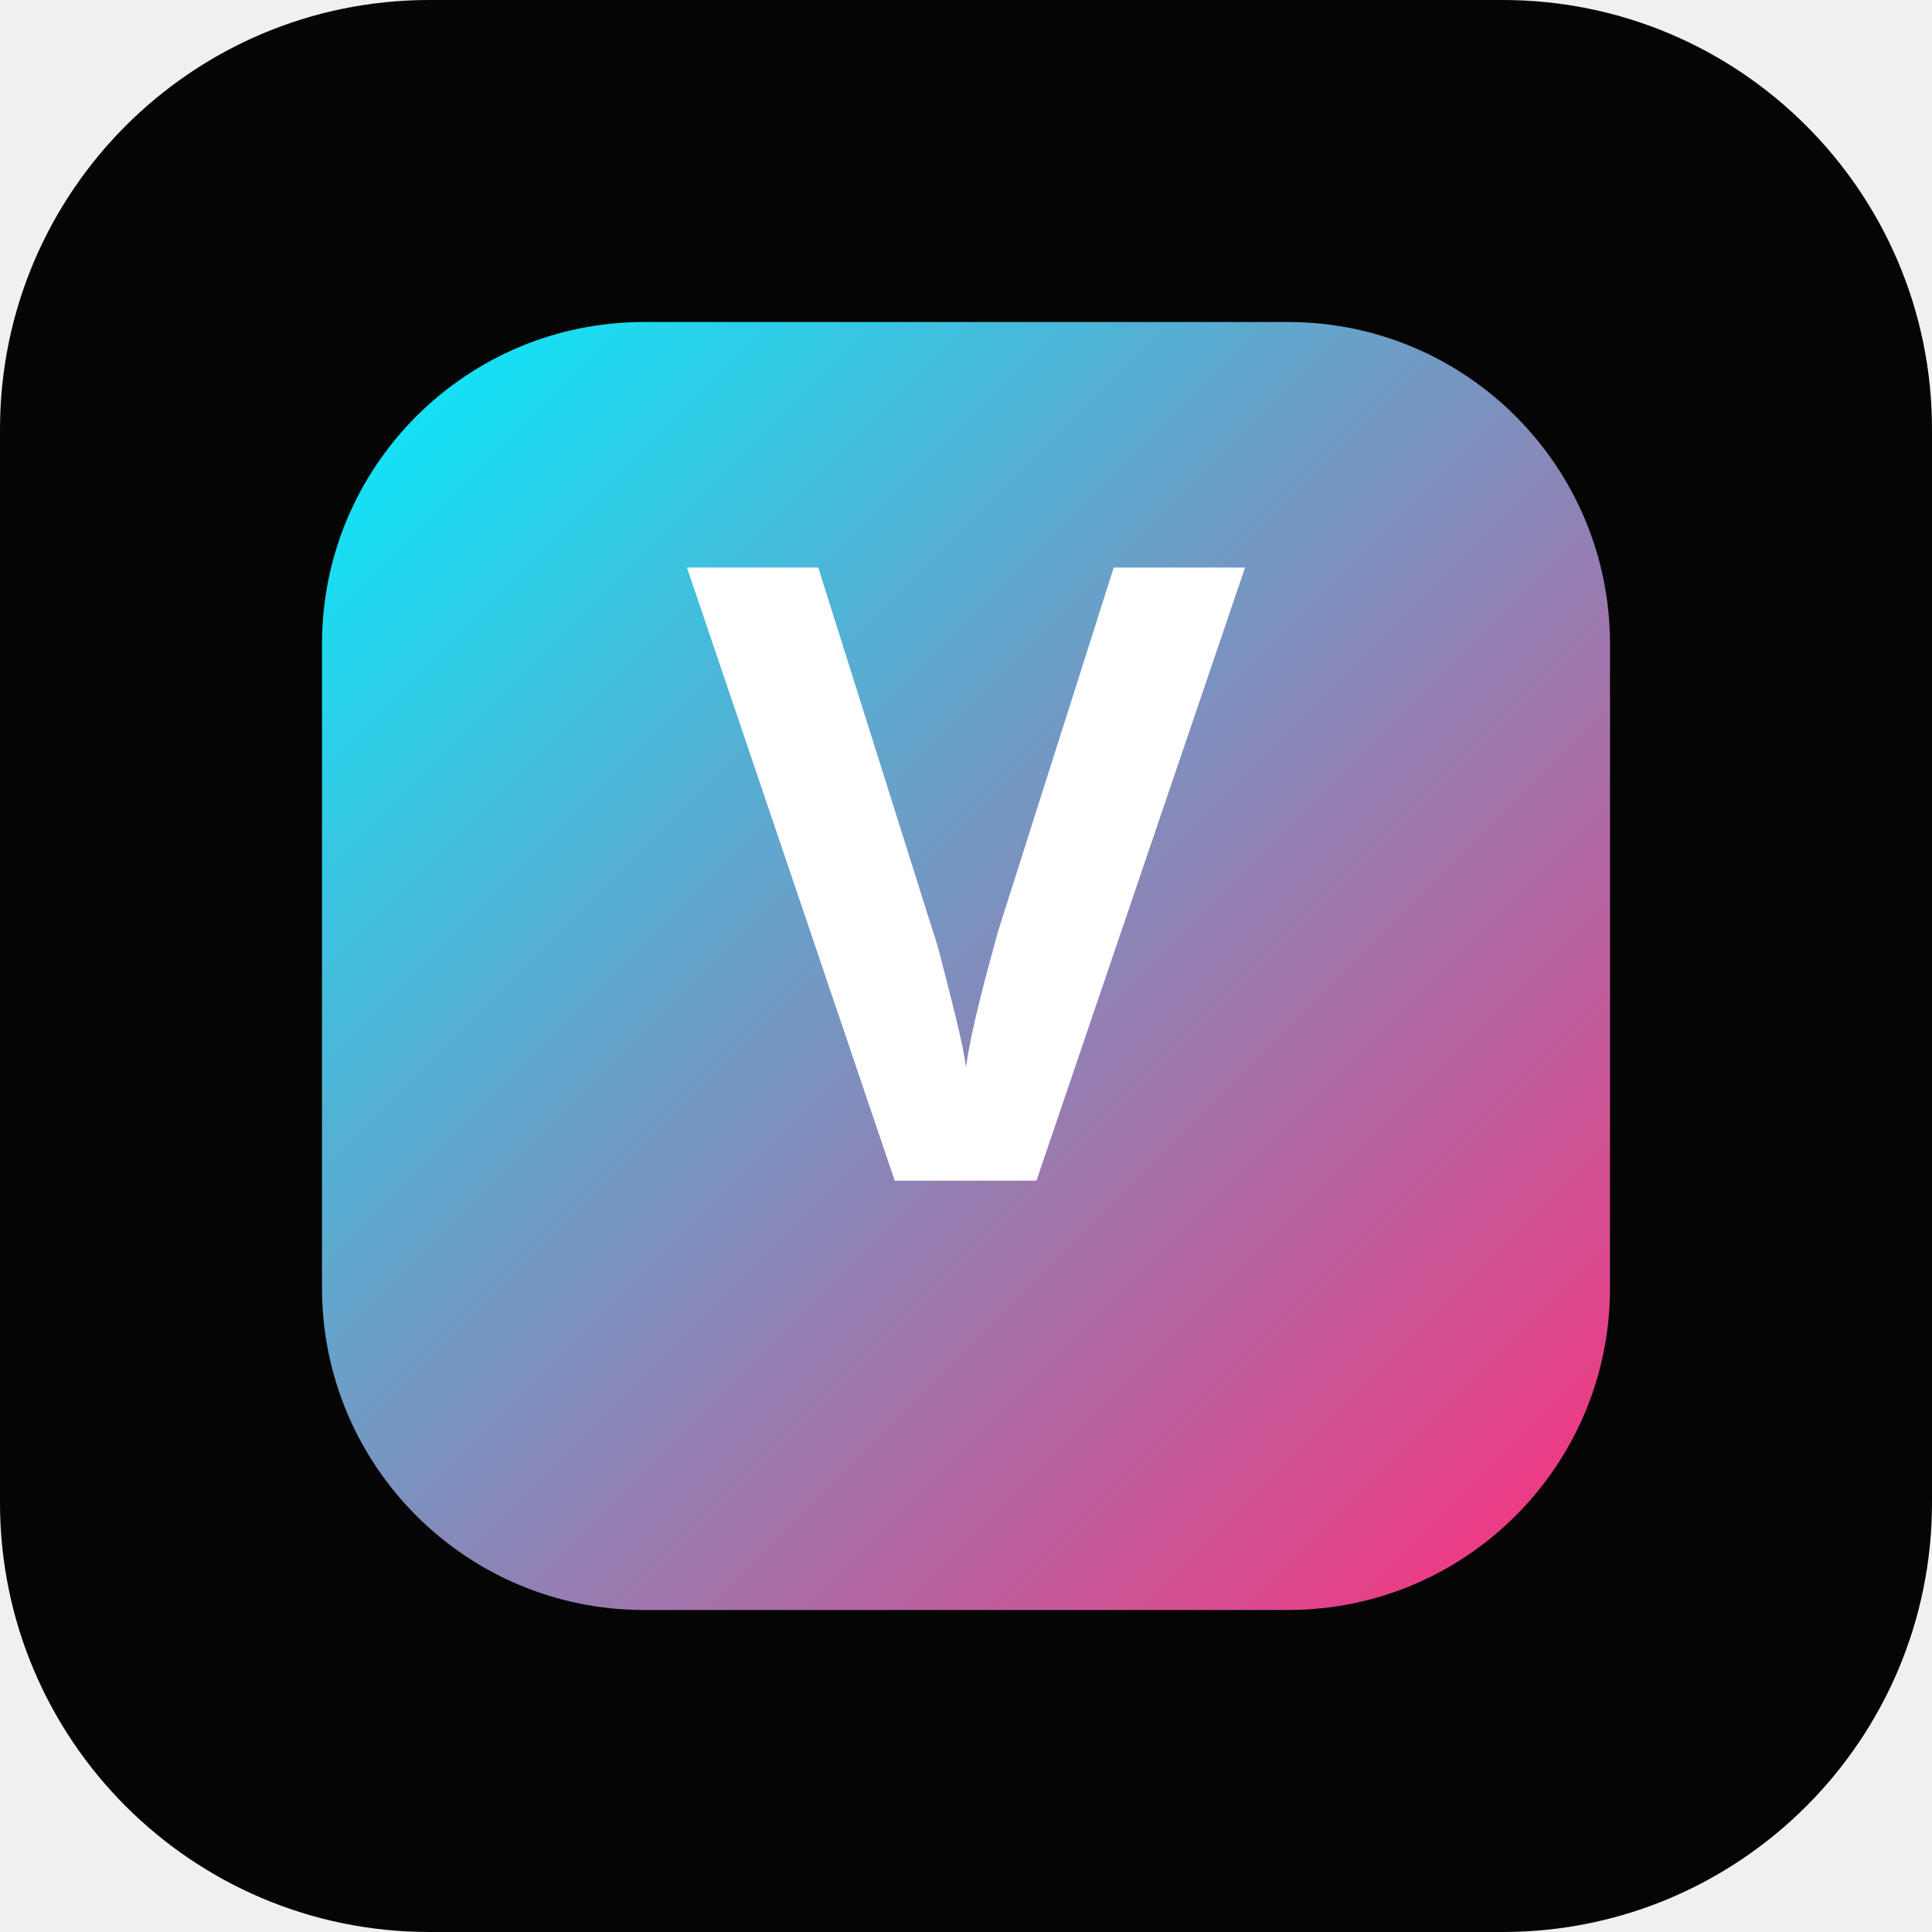
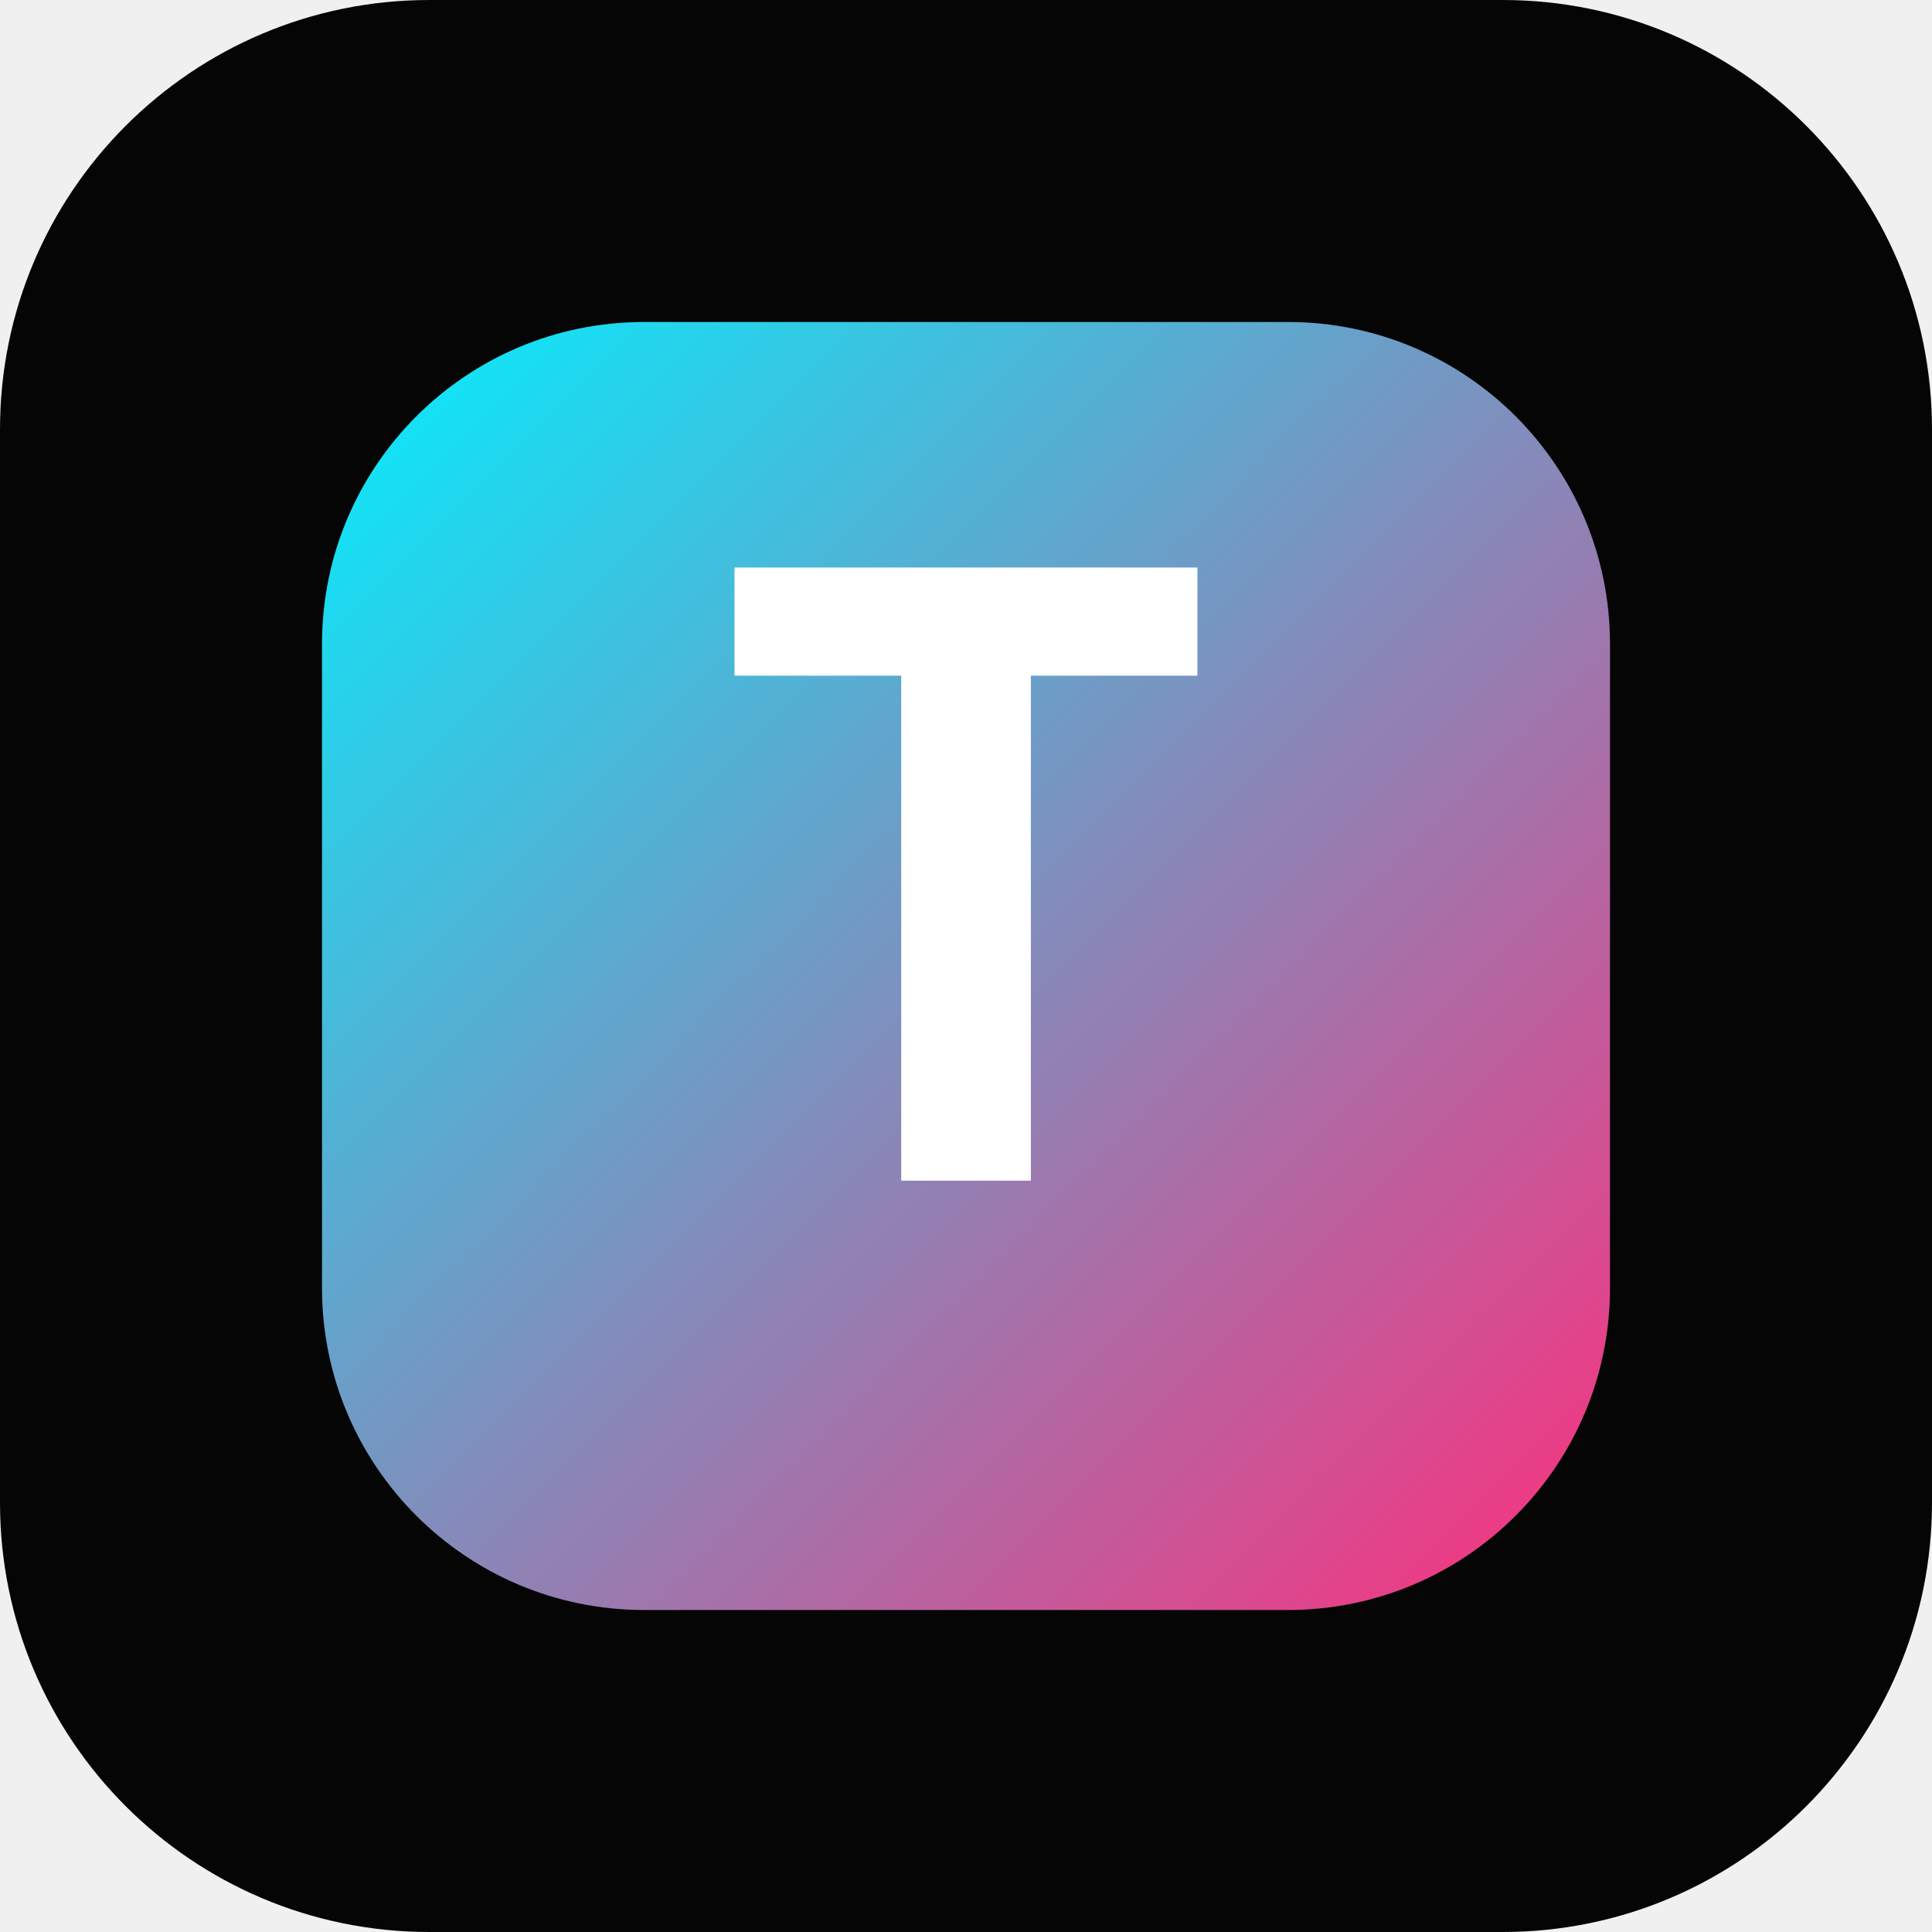
<svg xmlns="http://www.w3.org/2000/svg" width="180" height="180" viewBox="0 0 180 180">
  <defs>
    <linearGradient id="g" x1="0" y1="0" x2="1" y2="1">
      <stop offset="0%" stop-color="#00f0ff" />
      <stop offset="100%" stop-color="#ff2d7b" />
    </linearGradient>
  </defs>
  <rect width="180" height="180" rx="40" fill="#050505" />
  <rect x="30" y="30" width="120" height="120" rx="30" fill="url(#g)" />
-   <text x="90" y="110" text-anchor="middle" font-family="sans-serif" font-weight="900" font-size="80" fill="white">V</text>
+   <text x="90" y="110" text-anchor="middle" font-family="sans-serif" font-weight="900" font-size="80" fill="white">T</text>
</svg>
